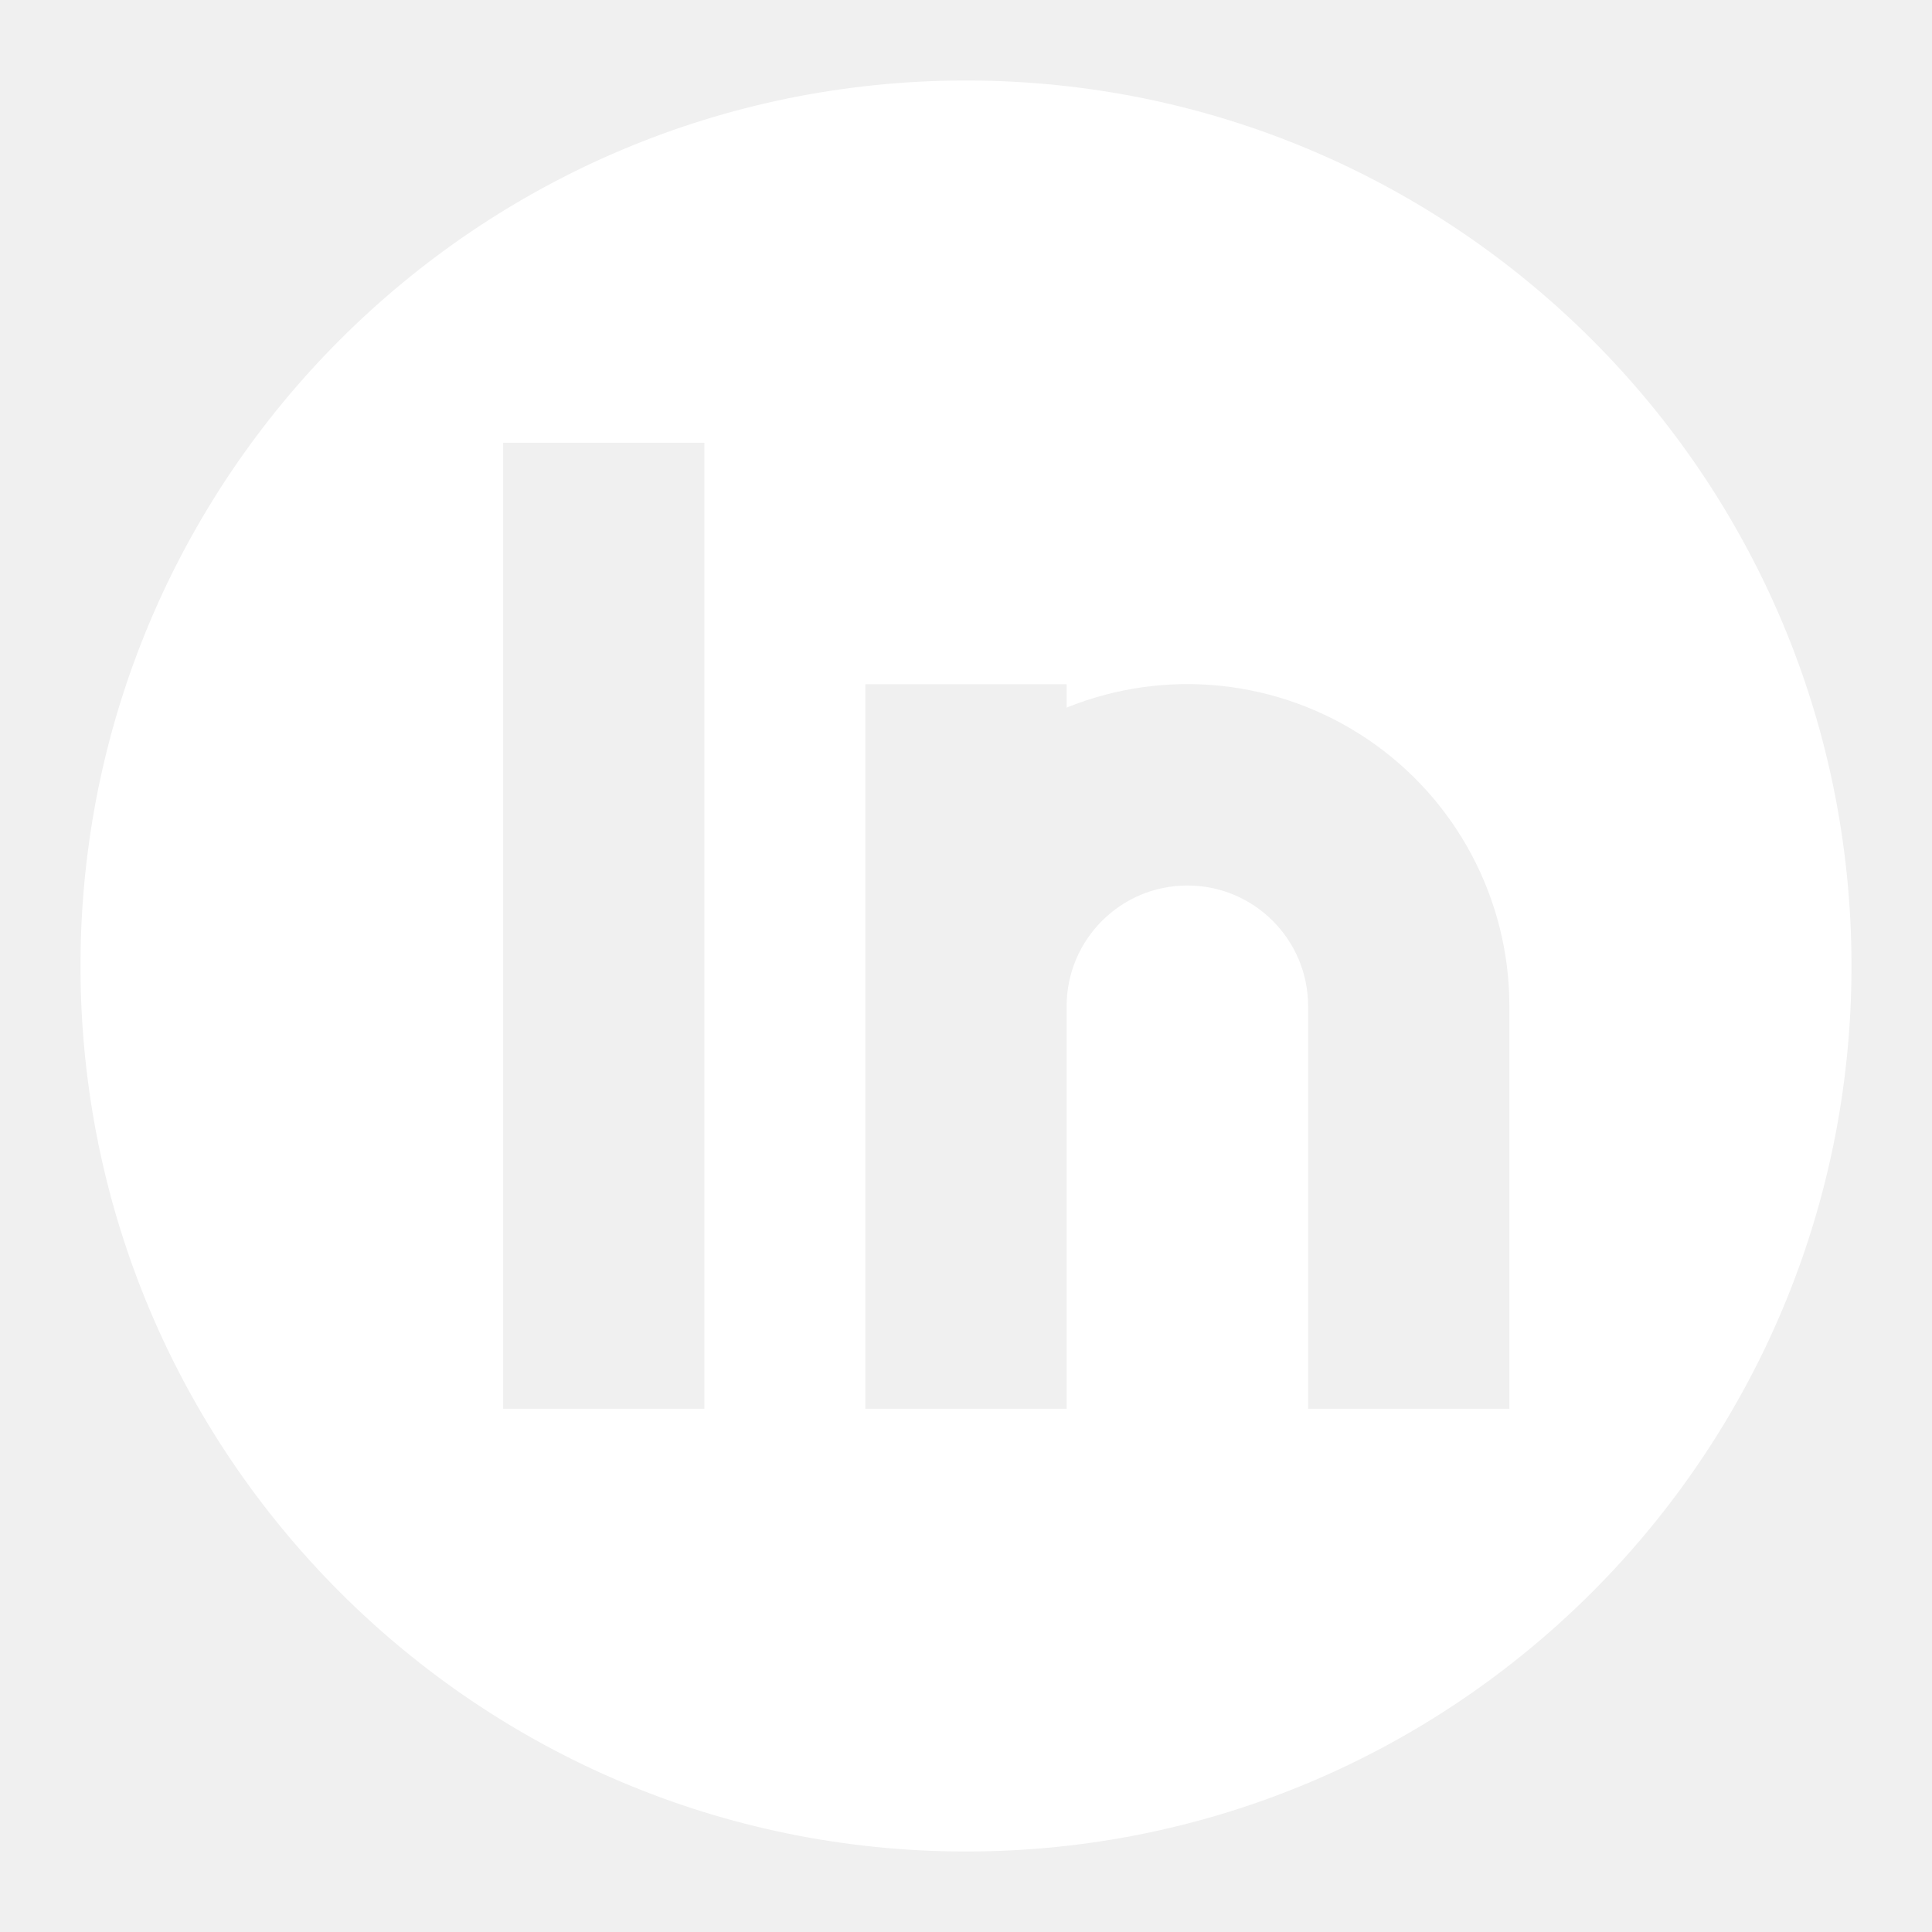
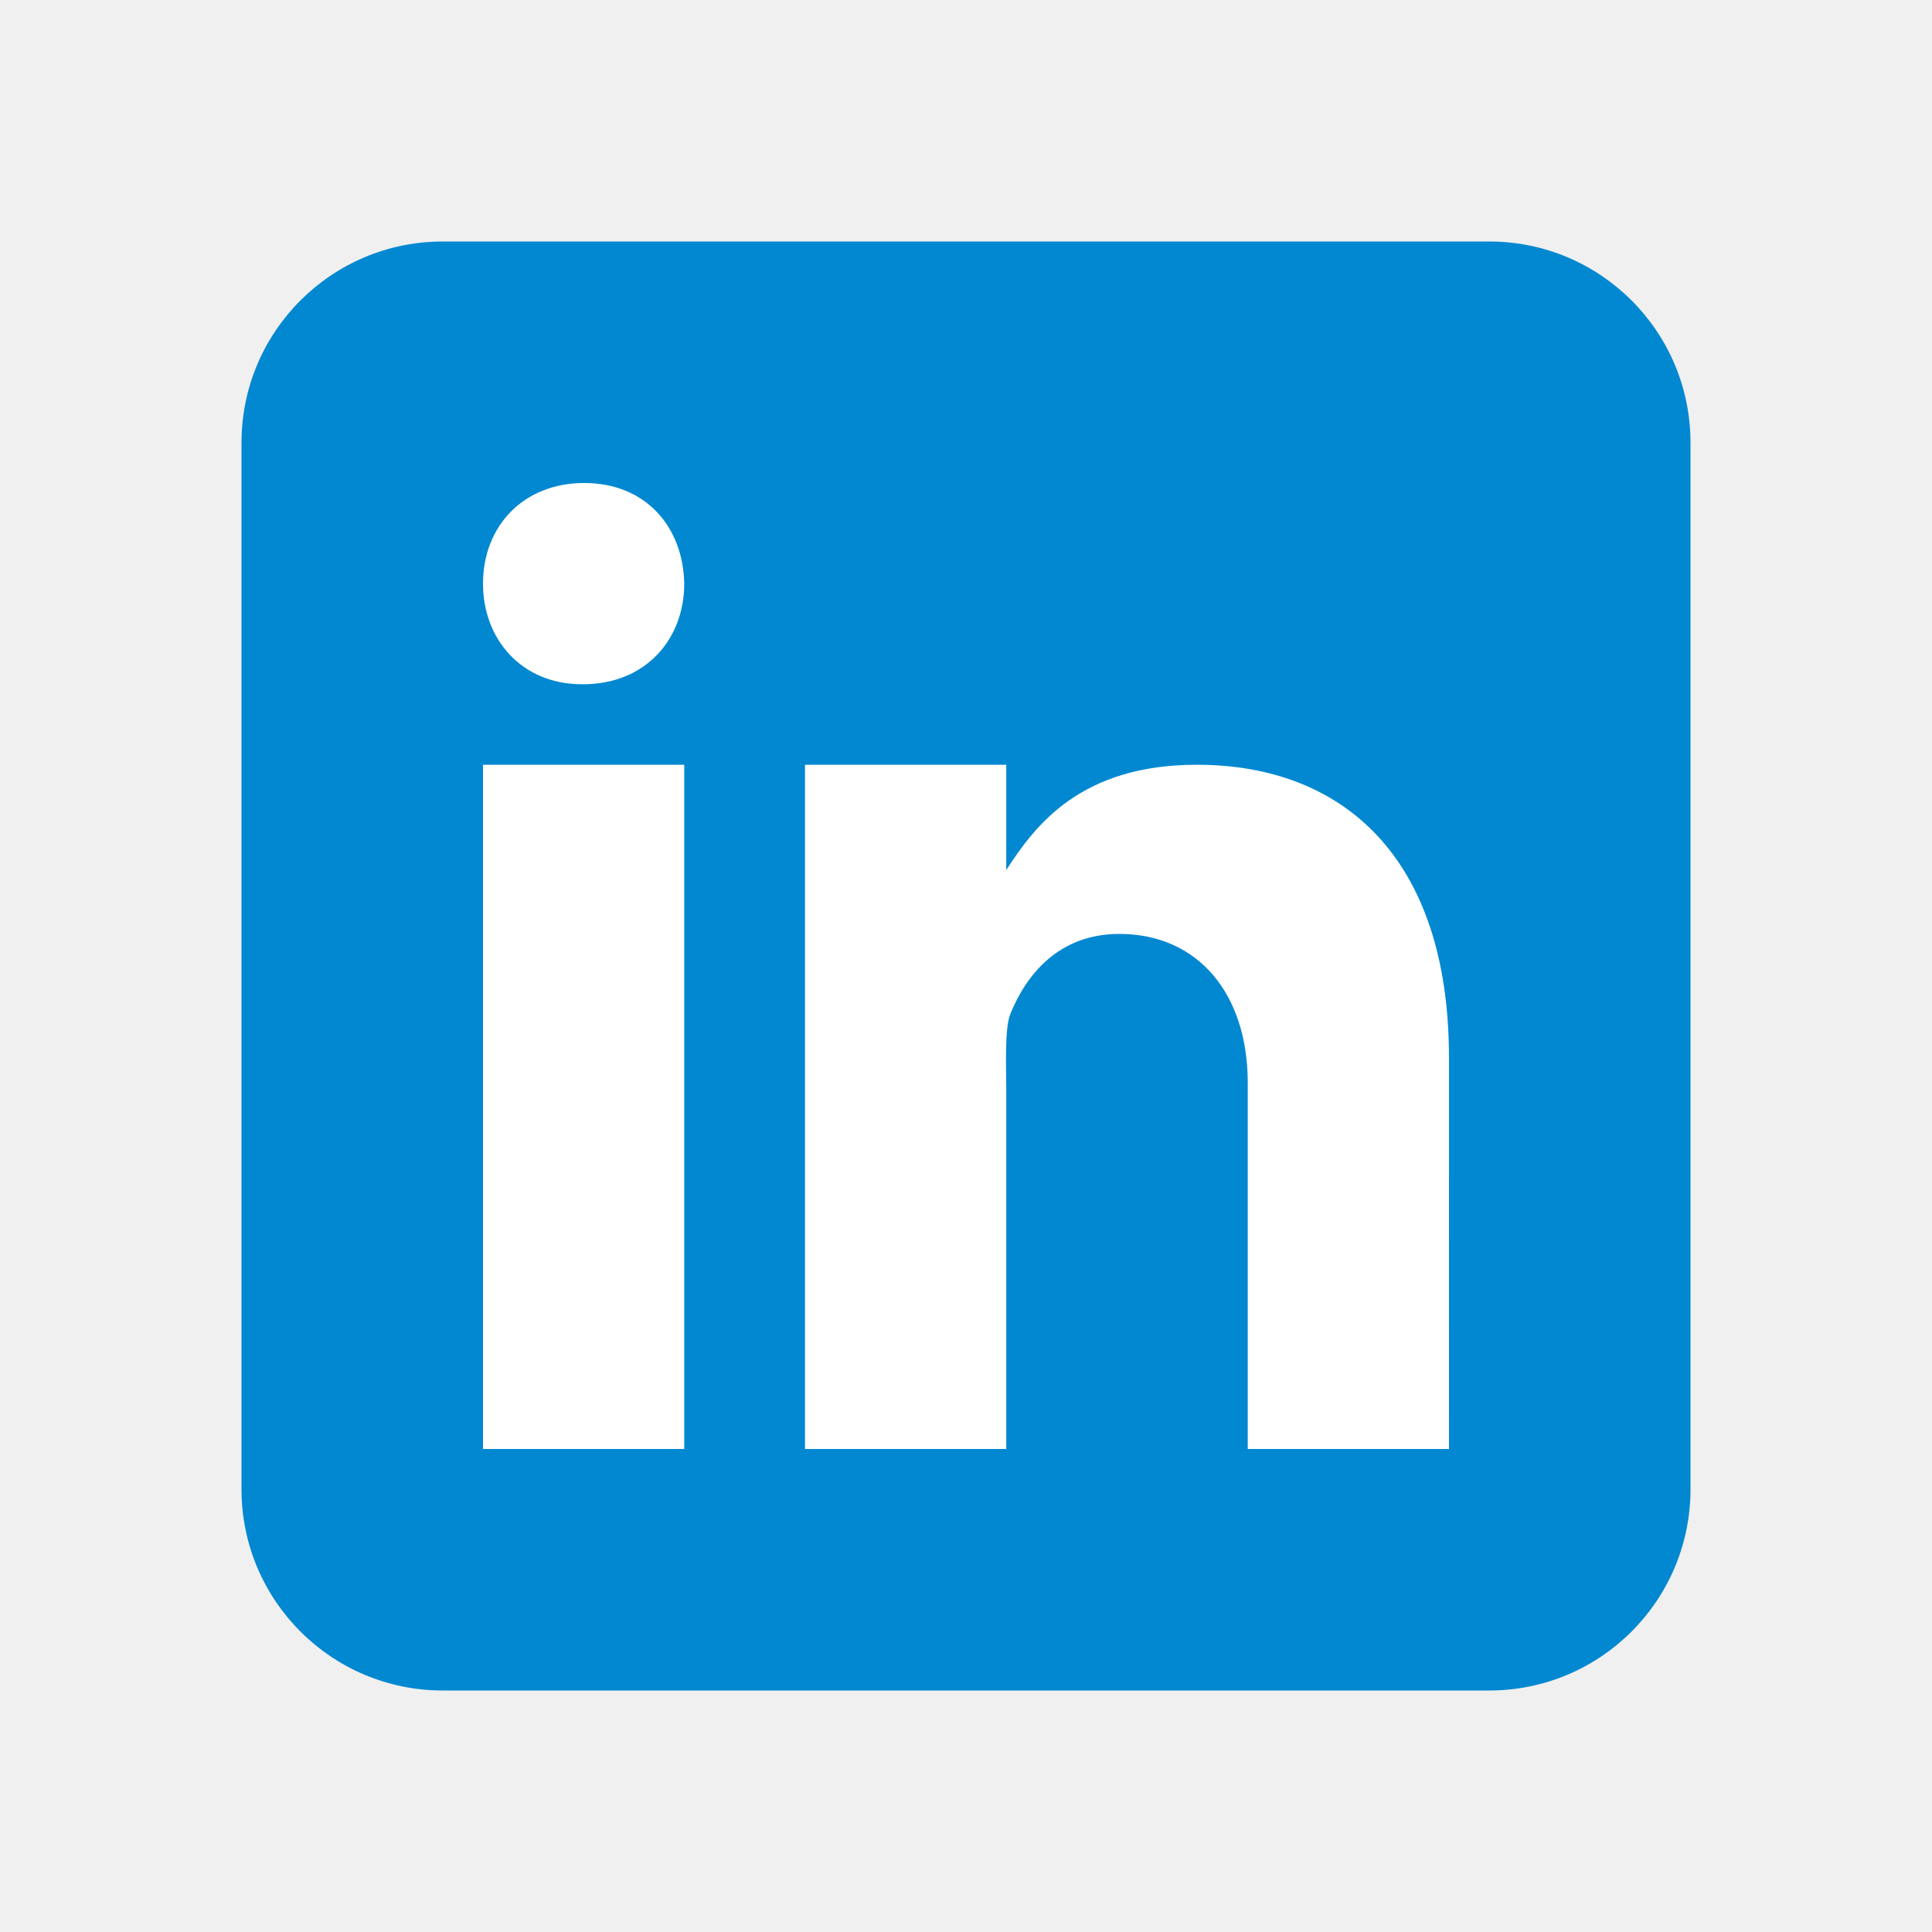
- <svg xmlns="http://www.w3.org/2000/svg" fill="none" viewBox="0 0 24 24" id="Logmein-Logo-1--Streamline-Logos.svg" height="24" width="24">
-   <path fill="#fff" fill-rule="evenodd" d="M23 12c0 6.075 -4.925 11 -11 11S1 18.075 1 12 5.925 1 12 1s11 4.925 11 11ZM6.25 17.5v-12h2.5v12h-2.5Zm7 -8.71a4 4 0 0 1 5.5 3.71v5h-2.5v-5a1.5 1.5 0 0 0 -3 0v5h-2.5v-9h2.5v0.29Z" clip-rule="evenodd" stroke-width="1" />
+ <svg xmlns="http://www.w3.org/2000/svg" x="0px" y="0px" width="100" height="100" viewBox="0 0 48 48">
+   <path fill="#0288D1" d="M42,37c0,2.762-2.238,5-5,5H11c-2.761,0-5-2.238-5-5V11c0-2.762,2.239-5,5-5h26c2.762,0,5,2.238,5,5V37z" />
+   <path fill="#FFF" d="M12 19H17V36H12zM14.485 17h-.028C12.965 17 12 15.888 12 14.499 12 13.08 12.995 12 14.514 12c1.521 0 2.458 1.08 2.486 2.499C17 15.887 16.035 17 14.485 17zM36 36h-5v-9.099c0-2.198-1.225-3.698-3.192-3.698-1.501 0-2.313 1.012-2.707 1.99C24.957 25.543 25 26.511 25 27v9h-5V19h5v2.616C25.721 20.5 26.85 19 29.738 19c3.578 0 6.261 2.25 6.261 7.274L36 36 36 36z" />
</svg>
